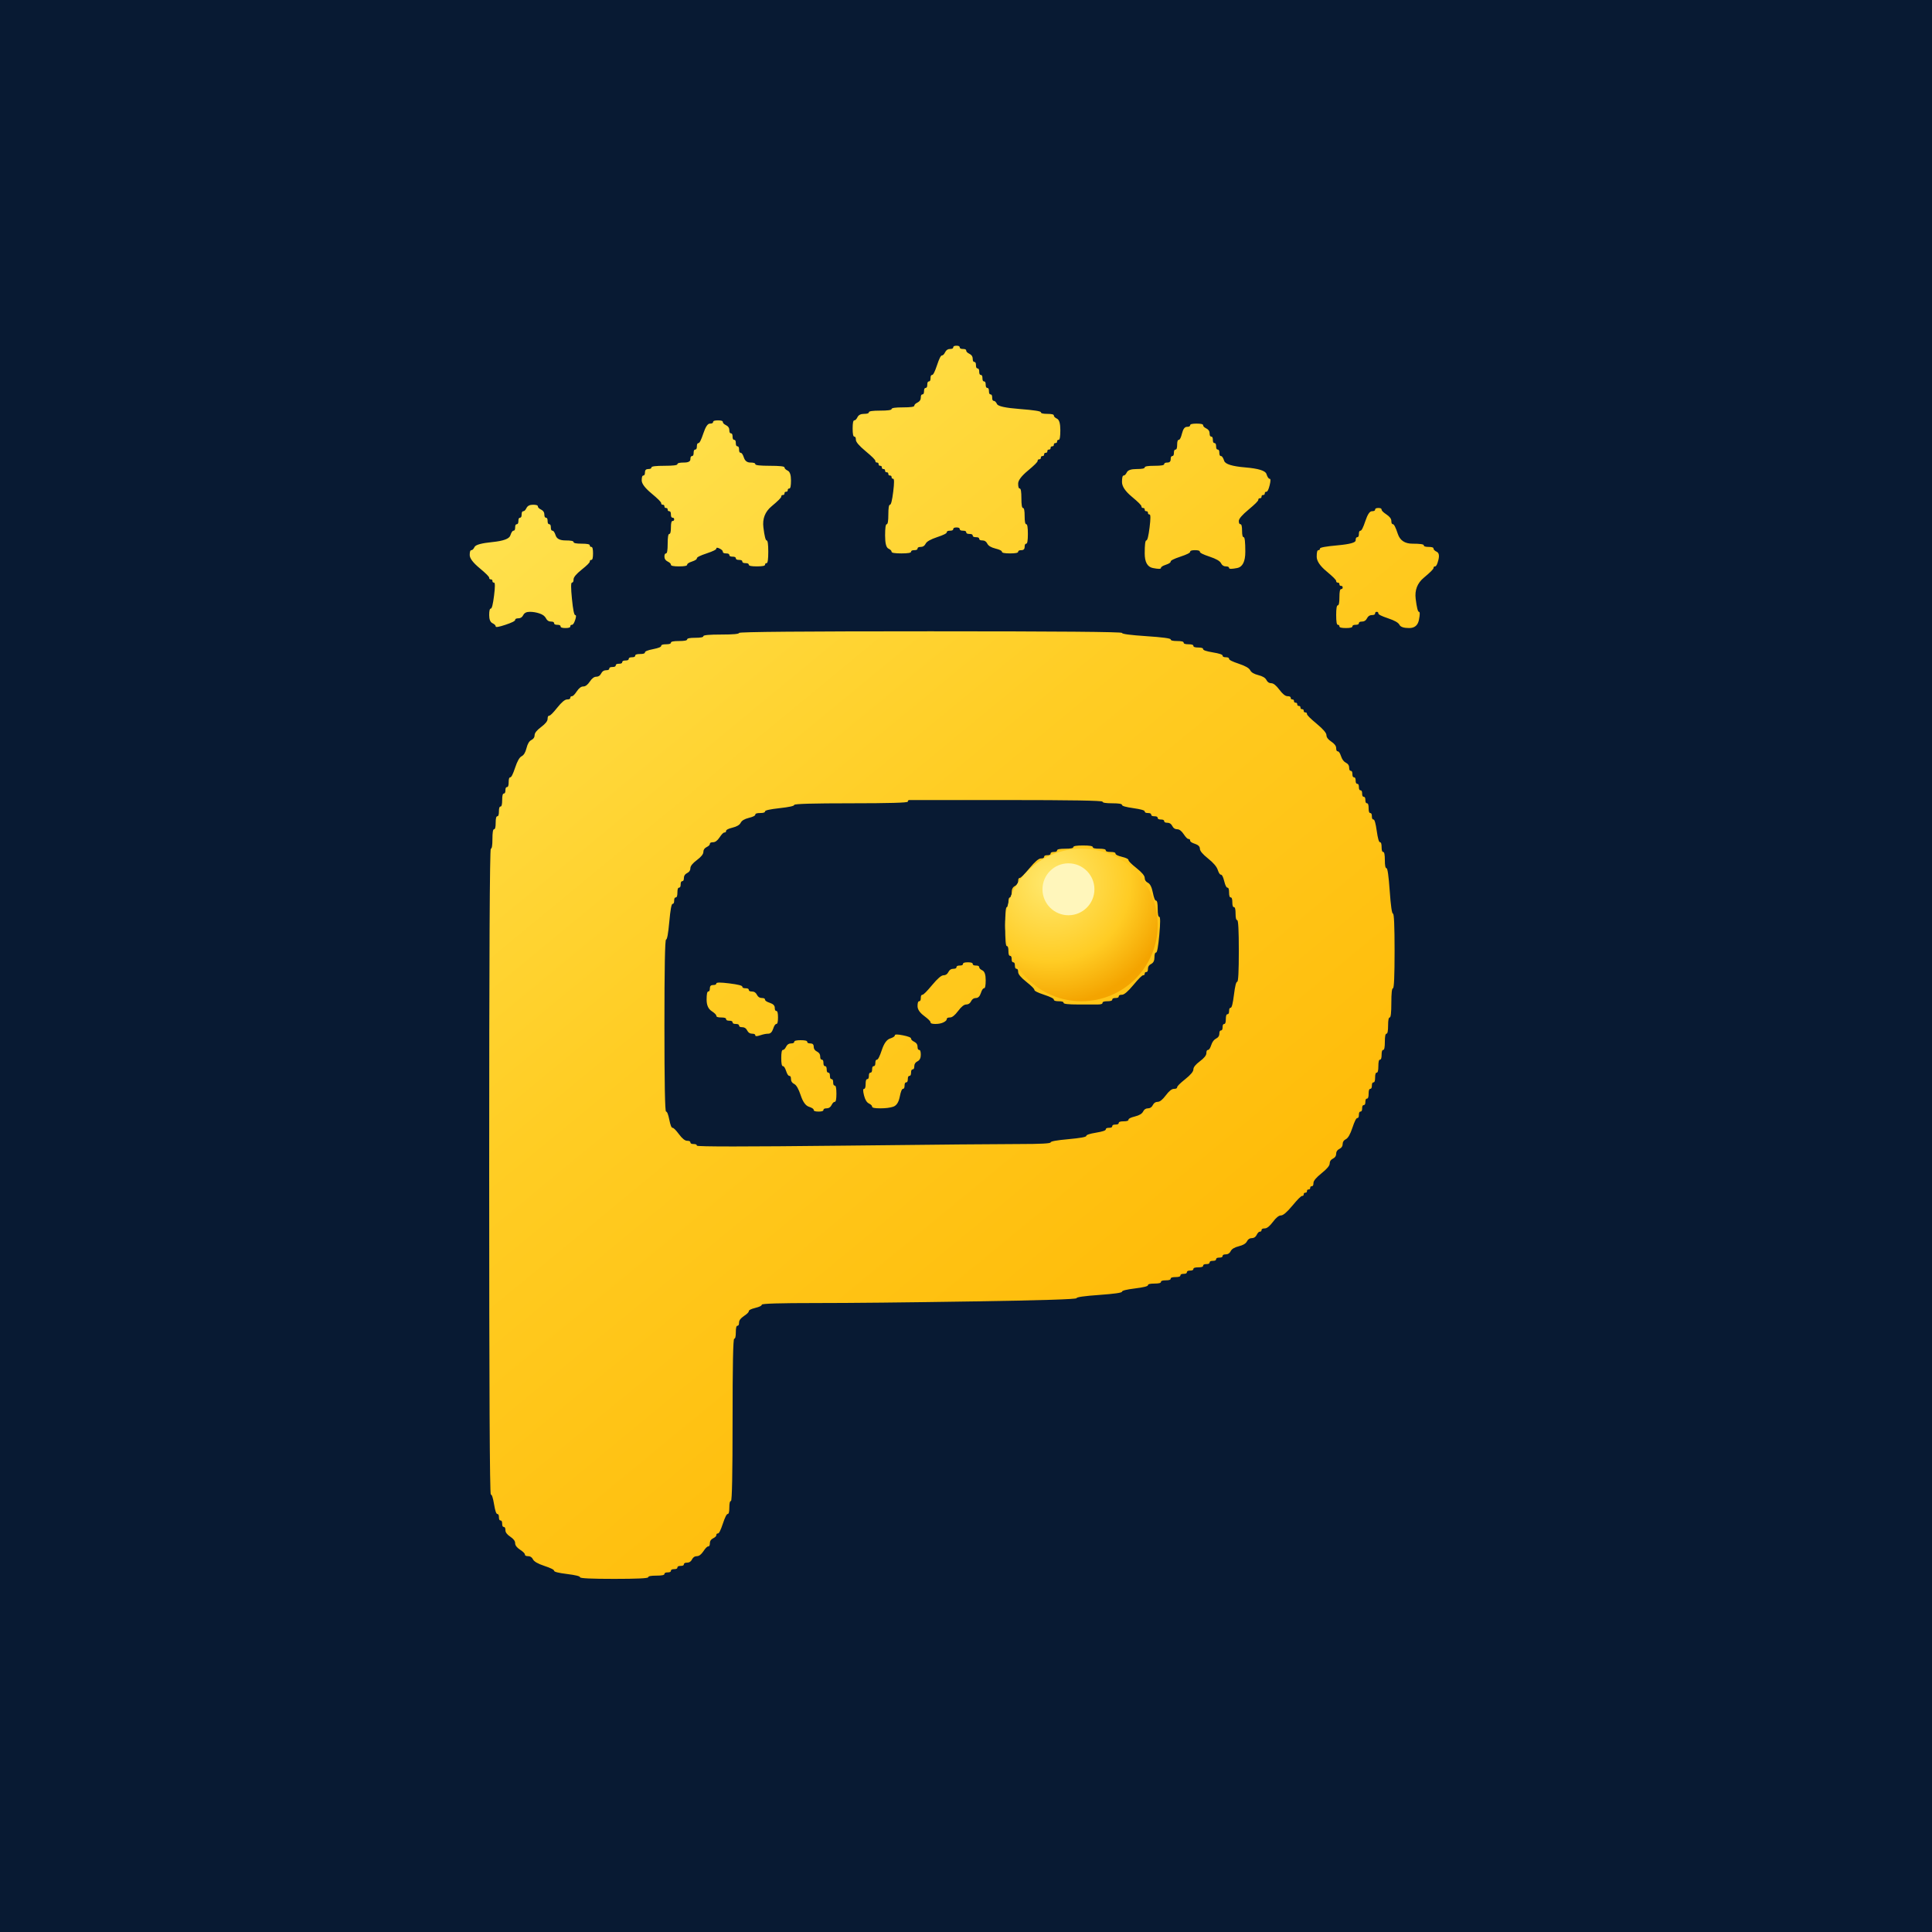
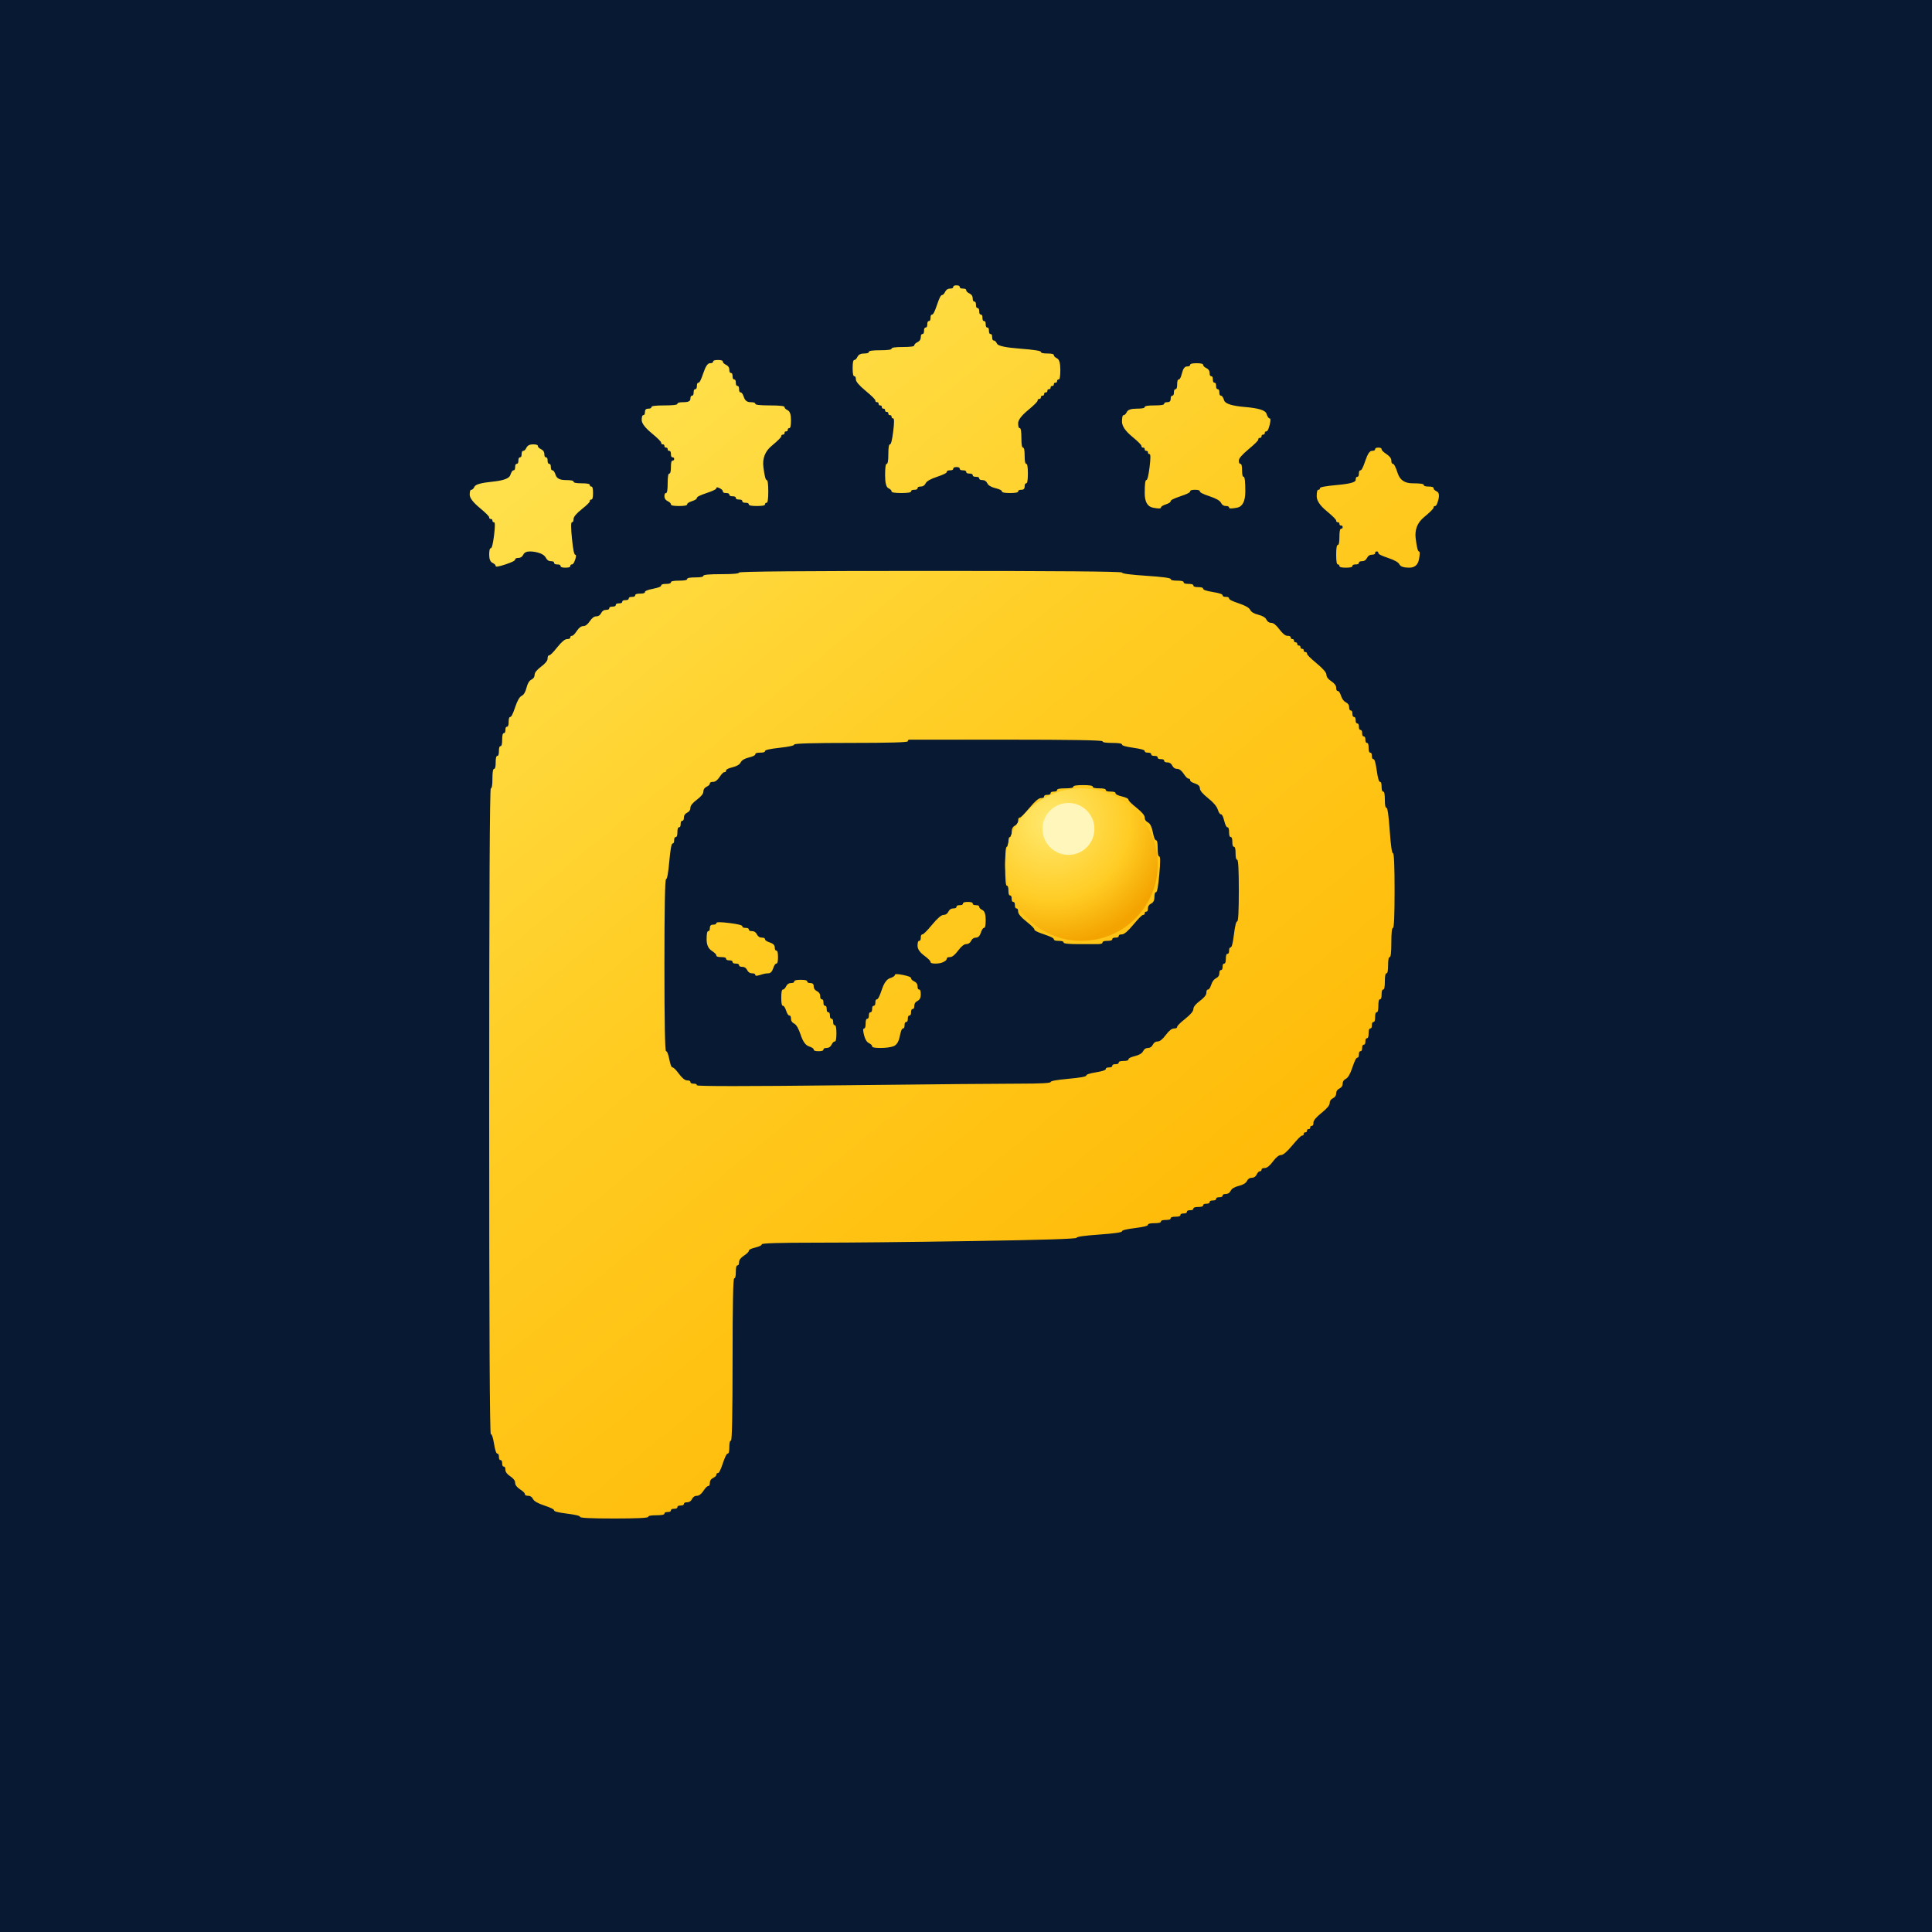
<svg xmlns="http://www.w3.org/2000/svg" viewBox="0 0 512 512" width="512" height="512">
  <defs>
    <linearGradient id="gold" x1="0" y1="0" x2=".65" y2="1">
      <stop stop-color="#ffe75a" />
      <stop offset=".48" stop-color="#ffcd24" />
      <stop offset="1" stop-color="#ffb600" />
    </linearGradient>
    <radialGradient id="ball" cx="30%" cy="22%" r="80%">
      <stop stop-color="#ffe970" />
      <stop offset=".65" stop-color="#ffcc24" />
      <stop offset="1" stop-color="#f4a400" />
    </radialGradient>
  </defs>
  <rect width="512" height="512" fill="#081a33" />
-   <g transform="translate(-106,-9) scale(.86)">
+   <g transform="translate(-106,-25) scale(.86)">
    <path fill="url(#gold)" fill-rule="evenodd" d="M417.0,117.5Q417,117 418.0,117.0Q419,117 419.0,117.5Q419,118 420.0,118.0Q421,118 421.0,118.5Q421,119 422.0,119.5Q423,120 423.0,121.0Q423,122 423.5,122.0Q424,122 424.0,123.0Q424,124 424.5,124.0Q425,124 425.0,125.0Q425,126 425.5,126.0Q426,126 426.0,127.0Q426,128 426.5,128.0Q427,128 427.0,129.0Q427,130 427.5,130.0Q428,130 428.0,131.0Q428,132 428.5,132.0Q429,132 429.0,133.0Q429,134 429.5,134.0Q430,134 430.5,135.0Q431,136 437.5,136.5Q444,137 444.0,137.5Q444,138 446.0,138.0Q448,138 448.0,138.5Q448,139 449.0,139.5Q450,140 450.0,143.0Q450,146 449.5,146.0Q449,146 449.0,146.5Q449,147 448.5,147.0Q448,147 448.0,147.5Q448,148 447.5,148.0Q447,148 447.0,148.5Q447,149 446.5,149.0Q446,149 446.0,149.5Q446,150 445.5,150.0Q445,150 445.0,150.5Q445,151 444.5,151.0Q444,151 444.0,151.5Q444,152 443.5,152.0Q443,152 443.0,152.5Q443,153 440.0,155.5Q437,158 437.0,159.5Q437,161 437.5,161.0Q438,161 438.0,164.0Q438,167 438.5,167.0Q439,167 439.0,169.5Q439,172 439.5,172.0Q440,172 440.0,175.0Q440,178 439.5,178.0Q439,178 439.0,179.0Q439,180 438.0,180.0Q437,180 437.0,180.5Q437,181 434.5,181.0Q432,181 432.0,180.5Q432,180 430.0,179.5Q428,179 427.5,178.0Q427,177 426.0,177.0Q425,177 425.0,176.5Q425,176 424.0,176.0Q423,176 423.0,175.5Q423,175 422.0,175.0Q421,175 421.0,174.5Q421,174 420.0,174.0Q419,174 419.0,173.5Q419,173 418.0,173.0Q417,173 417.0,173.5Q417,174 416.0,174.0Q415,174 415.0,174.5Q415,175 412.0,176.0Q409,177 408.5,178.0Q408,179 407.0,179.0Q406,179 406.0,179.5Q406,180 405.0,180.0Q404,180 404.0,180.5Q404,181 401.0,181.0Q398,181 398.0,180.5Q398,180 397.0,179.5Q396,179 396.0,175.5Q396,172 396.5,172.0Q397,172 397.0,169.0Q397,166 397.5,166.0Q398,166 398.5,162.0Q399,158 398.5,158.0Q398,158 398.0,157.5Q398,157 397.5,157.0Q397,157 397.0,156.5Q397,156 396.5,156.0Q396,156 396.0,155.5Q396,155 395.5,155.0Q395,155 395.0,154.5Q395,154 394.5,154.0Q394,154 394.0,153.5Q394,153 393.5,153.0Q393,153 393.0,152.5Q393,152 390.0,149.5Q387,147 387.0,146.0Q387,145 386.5,145.0Q386,145 386.0,142.5Q386,140 386.5,140.0Q387,140 387.5,139.0Q388,138 389.5,138.0Q391,138 391.0,137.5Q391,137 394.5,137.0Q398,137 398.0,136.5Q398,136 401.5,136.0Q405,136 405.0,135.5Q405,135 406.0,134.5Q407,134 407.0,133.0Q407,132 407.5,132.0Q408,132 408.0,131.0Q408,130 408.5,130.0Q409,130 409.0,129.0Q409,128 409.5,128.0Q410,128 410.0,127.0Q410,126 410.5,126.0Q411,126 412.0,123.0Q413,120 413.5,120.0Q414,120 414.5,119.0Q415,118 416.0,118.0Q417,118 417.0,117.5ZM343.0,140.5Q343,140 344.5,140.0Q346,140 346.0,140.5Q346,141 347.0,141.5Q348,142 348.0,143.0Q348,144 348.5,144.0Q349,144 349.0,145.0Q349,146 349.5,146.0Q350,146 350.0,147.0Q350,148 350.5,148.0Q351,148 351.0,149.0Q351,150 351.5,150.0Q352,150 352.5,151.5Q353,153 354.5,153.0Q356,153 356.0,153.5Q356,154 360.5,154.0Q365,154 365.0,154.5Q365,155 366.0,155.5Q367,156 367.0,158.5Q367,161 366.5,161.0Q366,161 366.0,161.5Q366,162 365.5,162.0Q365,162 365.0,162.5Q365,163 364.5,163.0Q364,163 364.0,163.5Q364,164 361.0,166.5Q358,169 358.5,173.0Q359,177 359.5,177.0Q360,177 360.0,180.5Q360,184 359.5,184.0Q359,184 359.0,184.5Q359,185 356.5,185.0Q354,185 354.0,184.5Q354,184 353.0,184.0Q352,184 352.0,183.5Q352,183 351.0,183.0Q350,183 350.0,182.5Q350,182 349.0,182.0Q348,182 348.0,181.5Q348,181 347.0,181.0Q346,181 346.0,180.5Q346,180 345.0,179.5Q344,179 344.0,179.5Q344,180 341.0,181.0Q338,182 338.0,182.5Q338,183 336.5,183.5Q335,184 335.0,184.5Q335,185 332.5,185.0Q330,185 330.0,184.5Q330,184 329.0,183.5Q328,183 328.0,182.0Q328,181 328.5,181.0Q329,181 329.0,178.0Q329,175 329.5,175.0Q330,175 330.0,173.0Q330,171 330.5,171.0Q331,171 331.0,170.5Q331,170 330.5,170.0Q330,170 330.0,169.0Q330,168 329.5,168.0Q329,168 329.0,167.5Q329,167 328.5,167.0Q328,167 328.0,166.5Q328,166 327.5,166.0Q327,166 327.0,165.5Q327,165 324.0,162.5Q321,160 321.0,158.5Q321,157 321.5,157.0Q322,157 322.0,156.0Q322,155 323.0,155.0Q324,155 324.0,154.5Q324,154 328.0,154.0Q332,154 332.0,153.5Q332,153 334.0,153.0Q336,153 336.0,152.0Q336,151 336.5,151.0Q337,151 337.0,150.0Q337,149 337.5,149.0Q338,149 338.0,148.0Q338,147 338.5,147.0Q339,147 340.0,144.0Q341,141 342.0,141.0Q343,141 343.0,140.5ZM490.0,141.5Q490,141 492.0,141.0Q494,141 494.0,141.5Q494,142 495.0,142.5Q496,143 496.0,144.0Q496,145 496.5,145.0Q497,145 497.0,146.0Q497,147 497.5,147.0Q498,147 498.0,148.0Q498,149 498.5,149.0Q499,149 499.0,150.0Q499,151 499.5,151.0Q500,151 500.5,152.5Q501,154 507.0,154.5Q513,155 513.5,156.5Q514,158 514.5,158.0Q515,158 514.5,160.0Q514,162 513.5,162.0Q513,162 513.0,162.5Q513,163 512.5,163.0Q512,163 512.0,163.5Q512,164 511.5,164.0Q511,164 511.0,164.5Q511,165 508.0,167.5Q505,170 505.0,171.0Q505,172 505.5,172.0Q506,172 506.0,174.0Q506,176 506.5,176.0Q507,176 507.0,180.5Q507,185 504.5,185.5Q502,186 502.0,185.5Q502,185 501.0,185.0Q500,185 499.5,184.0Q499,183 496.0,182.0Q493,181 493.0,180.5Q493,180 491.5,180.0Q490,180 490.0,180.5Q490,181 487.0,182.0Q484,183 484.0,183.5Q484,184 482.5,184.5Q481,185 481.0,185.5Q481,186 478.5,185.5Q476,185 476.0,181.0Q476,177 476.5,177.0Q477,177 477.5,173.0Q478,169 477.5,169.0Q477,169 477.0,168.5Q477,168 476.5,168.0Q476,168 476.0,167.5Q476,167 475.5,167.0Q475,167 475.0,166.5Q475,166 472.0,163.5Q469,161 469.0,159.0Q469,157 469.5,157.0Q470,157 470.5,156.0Q471,155 473.5,155.0Q476,155 476.0,154.5Q476,154 479.0,154.0Q482,154 482.0,153.5Q482,153 483.0,153.0Q484,153 484.0,152.0Q484,151 484.5,151.0Q485,151 485.0,150.0Q485,149 485.5,149.0Q486,149 486.0,147.5Q486,146 486.5,146.0Q487,146 487.5,144.0Q488,142 489.0,142.0Q490,142 490.0,141.5ZM285.5,167.0Q286,166 287.5,166.0Q289,166 289.0,166.5Q289,167 290.0,167.5Q291,168 291.0,169.0Q291,170 291.5,170.0Q292,170 292.0,171.0Q292,172 292.5,172.0Q293,172 293.0,173.0Q293,174 293.5,174.0Q294,174 294.5,175.5Q295,177 297.5,177.0Q300,177 300.0,177.5Q300,178 302.5,178.0Q305,178 305.0,178.5Q305,179 305.5,179.0Q306,179 306.0,181.0Q306,183 305.5,183.0Q305,183 305.0,183.5Q305,184 302.5,186.0Q300,188 300.0,189.0Q300,190 299.5,190.0Q299,190 299.5,195.0Q300,200 300.5,200.0Q301,200 300.5,201.5Q300,203 299.5,203.0Q299,203 299.0,203.5Q299,204 297.5,204.0Q296,204 296.0,203.5Q296,203 295.0,203.0Q294,203 294.0,202.5Q294,202 293.0,202.0Q292,202 291.5,201.0Q291,200 289.5,199.5Q288,199 286.5,199.0Q285,199 284.5,200.0Q284,201 283.0,201.0Q282,201 282.0,201.5Q282,202 279.0,203.0Q276,204 276.0,203.5Q276,203 275.0,202.5Q274,202 274.0,200.0Q274,198 274.5,198.0Q275,198 275.5,194.0Q276,190 275.5,190.0Q275,190 275.0,189.5Q275,189 274.5,189.0Q274,189 274.0,188.5Q274,188 271.0,185.5Q268,183 268.0,181.5Q268,180 268.5,180.0Q269,180 269.5,179.0Q270,178 275.0,177.5Q280,177 280.5,175.5Q281,174 281.5,174.0Q282,174 282.0,173.0Q282,172 282.5,172.0Q283,172 283.0,171.0Q283,170 283.5,170.0Q284,170 284.0,169.0Q284,168 284.5,168.0Q285,168 285.5,167.0ZM547.0,167.5Q547,167 548.0,167.0Q549,167 549.0,167.5Q549,168 550.5,169.0Q552,170 552.0,171.0Q552,172 552.5,172.0Q553,172 554.0,175.0Q555,178 558.5,178.0Q562,178 562.0,178.5Q562,179 563.5,179.0Q565,179 565.0,179.5Q565,180 566.0,180.5Q567,181 566.5,183.0Q566,185 565.5,185.0Q565,185 565.0,185.5Q565,186 562.0,188.5Q559,191 559.5,195.0Q560,199 560.5,199.0Q561,199 560.5,201.5Q560,204 557.5,204.0Q555,204 554.5,203.0Q554,202 551.0,201.0Q548,200 548.0,199.5Q548,199 547.5,199.0Q547,199 547.0,199.5Q547,200 546.0,200.0Q545,200 544.5,201.0Q544,202 543.0,202.0Q542,202 542.0,202.5Q542,203 541.0,203.0Q540,203 540.0,203.5Q540,204 538.0,204.0Q536,204 536.0,203.5Q536,203 535.5,203.0Q535,203 535.0,200.0Q535,197 535.5,197.0Q536,197 536.0,194.5Q536,192 536.5,192.0Q537,192 537.0,191.5Q537,191 536.5,191.0Q536,191 536.0,190.5Q536,190 535.5,190.0Q535,190 535.0,189.5Q535,189 532.0,186.5Q529,184 529.0,182.0Q529,180 529.5,180.0Q530,180 530.0,179.5Q530,179 535.5,178.5Q541,178 541.0,177.0Q541,176 541.5,176.0Q542,176 542.0,175.0Q542,174 542.5,174.0Q543,174 544.0,171.0Q545,168 546.0,168.0Q547,168 547.0,167.5ZM351.0,205.5Q351,205 410.0,205.0Q469,205 469.0,205.5Q469,206 476.5,206.5Q484,207 484.0,207.5Q484,208 486.0,208.0Q488,208 488.0,208.5Q488,209 489.5,209.0Q491,209 491.0,209.5Q491,210 492.5,210.0Q494,210 494.0,210.5Q494,211 497.0,211.5Q500,212 500.0,212.5Q500,213 501.0,213.0Q502,213 502.0,213.5Q502,214 505.0,215.0Q508,216 508.5,217.0Q509,218 511.0,218.5Q513,219 513.5,220.0Q514,221 515.0,221.0Q516,221 517.5,223.0Q519,225 520.0,225.0Q521,225 521.0,225.5Q521,226 521.5,226.0Q522,226 522.0,226.5Q522,227 522.5,227.0Q523,227 523.0,227.5Q523,228 523.5,228.0Q524,228 524.0,228.5Q524,229 524.5,229.0Q525,229 525.0,229.5Q525,230 525.5,230.0Q526,230 526.0,230.5Q526,231 529.0,233.5Q532,236 532.0,237.0Q532,238 533.5,239.0Q535,240 535.0,241.0Q535,242 535.5,242.0Q536,242 536.5,243.5Q537,245 538.0,245.5Q539,246 539.0,247.0Q539,248 539.5,248.0Q540,248 540.0,249.0Q540,250 540.5,250.0Q541,250 541.0,251.0Q541,252 541.5,252.0Q542,252 542.0,253.0Q542,254 542.5,254.0Q543,254 543.0,255.0Q543,256 543.5,256.0Q544,256 544.0,257.0Q544,258 544.5,258.0Q545,258 545.0,259.5Q545,261 545.5,261.0Q546,261 546.0,262.0Q546,263 546.5,263.0Q547,263 547.5,266.5Q548,270 548.5,270.0Q549,270 549.0,271.5Q549,273 549.5,273.0Q550,273 550.0,275.5Q550,278 550.5,278.0Q551,278 551.5,285.0Q552,292 552.5,292.0Q553,292 553.0,303.5Q553,315 552.5,315.0Q552,315 552.0,319.5Q552,324 551.5,324.0Q551,324 551.0,326.5Q551,329 550.5,329.0Q550,329 550.0,331.5Q550,334 549.5,334.0Q549,334 549.0,335.5Q549,337 548.5,337.0Q548,337 548.0,339.0Q548,341 547.5,341.0Q547,341 547.0,342.5Q547,344 546.5,344.0Q546,344 546.0,345.0Q546,346 545.5,346.0Q545,346 545.0,347.5Q545,349 544.5,349.0Q544,349 544.0,350.0Q544,351 543.5,351.0Q543,351 543.0,352.0Q543,353 542.5,353.0Q542,353 542.0,354.0Q542,355 541.5,355.0Q541,355 540.0,358.0Q539,361 538.0,361.5Q537,362 537.0,363.0Q537,364 536.0,364.5Q535,365 535.0,366.0Q535,367 534.0,367.5Q533,368 533.0,369.0Q533,370 530.5,372.0Q528,374 528.0,375.0Q528,376 527.5,376.0Q527,376 527.0,376.5Q527,377 526.5,377.0Q526,377 526.0,377.5Q526,378 525.5,378.0Q525,378 525.0,378.5Q525,379 524.5,379.0Q524,379 521.5,382.0Q519,385 518.0,385.0Q517,385 515.5,387.0Q514,389 513.0,389.0Q512,389 512.0,389.5Q512,390 511.5,390.0Q511,390 510.5,391.0Q510,392 509.0,392.0Q508,392 507.5,393.0Q507,394 505.0,394.5Q503,395 502.5,396.0Q502,397 501.0,397.0Q500,397 500.0,397.5Q500,398 499.0,398.0Q498,398 498.0,398.5Q498,399 497.0,399.0Q496,399 496.0,399.5Q496,400 495.0,400.0Q494,400 494.0,400.5Q494,401 492.5,401.0Q491,401 491.0,401.5Q491,402 490.0,402.0Q489,402 489.0,402.5Q489,403 488.0,403.0Q487,403 487.0,403.5Q487,404 485.5,404.0Q484,404 484.0,404.5Q484,405 482.5,405.0Q481,405 481.0,405.5Q481,406 479.0,406.0Q477,406 477.0,406.5Q477,407 473.0,407.5Q469,408 469.0,408.5Q469,409 462.0,409.5Q455,410 455.0,410.5Q455,411 423.0,411.5Q391,412 374.5,412.0Q358,412 358.0,412.5Q358,413 356.0,413.5Q354,414 354.0,414.5Q354,415 352.5,416.0Q351,417 351.0,418.0Q351,419 350.5,419.0Q350,419 350.0,421.0Q350,423 349.5,423.0Q349,423 349.0,448.0Q349,473 348.5,473.0Q348,473 348.0,475.0Q348,477 347.5,477.0Q347,477 346.0,480.0Q345,483 344.5,483.0Q344,483 344.0,483.5Q344,484 343.0,484.5Q342,485 342.0,486.0Q342,487 341.5,487.0Q341,487 340.0,488.5Q339,490 338.0,490.0Q337,490 336.5,491.0Q336,492 335.0,492.0Q334,492 334.0,492.5Q334,493 333.0,493.0Q332,493 332.0,493.5Q332,494 331.0,494.0Q330,494 330.0,494.5Q330,495 329.0,495.0Q328,495 328.0,495.5Q328,496 325.5,496.0Q323,496 323.0,496.5Q323,497 312.5,497.0Q302,497 302.0,496.5Q302,496 298.0,495.5Q294,495 294.0,494.5Q294,494 291.0,493.0Q288,492 287.5,491.0Q287,490 286.0,490.0Q285,490 285.0,489.5Q285,489 283.5,488.0Q282,487 282.0,486.0Q282,485 280.5,484.0Q279,483 279.0,482.0Q279,481 278.5,481.0Q278,481 278.0,480.0Q278,479 277.5,479.0Q277,479 277.0,478.0Q277,477 276.5,477.0Q276,477 275.5,474.0Q275,471 274.5,471.0Q274,471 274.0,371.5Q274,272 274.5,272.0Q275,272 275.0,269.0Q275,266 275.5,266.0Q276,266 276.0,264.0Q276,262 276.5,262.0Q277,262 277.0,260.5Q277,259 277.5,259.0Q278,259 278.0,257.0Q278,255 278.5,255.0Q279,255 279.0,254.0Q279,253 279.5,253.0Q280,253 280.0,251.5Q280,250 280.5,250.0Q281,250 282.0,247.0Q283,244 284.0,243.5Q285,243 285.5,241.0Q286,239 287.0,238.5Q288,238 288.0,237.0Q288,236 290.0,234.5Q292,233 292.0,232.0Q292,231 292.5,231.0Q293,231 295.0,228.5Q297,226 298.0,226.0Q299,226 299.0,225.5Q299,225 299.5,225.0Q300,225 301.0,223.5Q302,222 303.0,222.0Q304,222 305.0,220.5Q306,219 307.0,219.0Q308,219 308.5,218.0Q309,217 310.0,217.0Q311,217 311.0,216.5Q311,216 312.0,216.0Q313,216 313.0,215.5Q313,215 314.0,215.0Q315,215 315.0,214.5Q315,214 316.0,214.0Q317,214 317.0,213.5Q317,213 318.0,213.0Q319,213 319.0,212.5Q319,212 320.5,212.0Q322,212 322.0,211.5Q322,211 324.5,210.5Q327,210 327.0,209.5Q327,209 328.5,209.0Q330,209 330.0,208.5Q330,208 332.5,208.0Q335,208 335.0,207.5Q335,207 337.5,207.0Q340,207 340.0,206.5Q340,206 345.5,206.0Q351,206 351.0,205.5ZM433.5,257.0Q404,257 403.5,257.0Q403,257 403.0,257.5Q403,258 385.5,258.0Q368,258 368.0,258.5Q368,259 363.5,259.5Q359,260 359.0,260.5Q359,261 357.5,261.0Q356,261 356.0,261.5Q356,262 354.0,262.5Q352,263 351.5,264.0Q351,265 349.0,265.5Q347,266 347.0,266.5Q347,267 346.5,267.0Q346,267 345.0,268.5Q344,270 343.0,270.0Q342,270 342.0,270.5Q342,271 341.0,271.5Q340,272 340.0,273.0Q340,274 338.0,275.5Q336,277 336.0,278.0Q336,279 335.0,279.5Q334,280 334.0,281.0Q334,282 333.5,282.0Q333,282 333.0,283.0Q333,284 332.5,284.0Q332,284 332.0,285.5Q332,287 331.5,287.0Q331,287 331.0,288.0Q331,289 330.5,289.0Q330,289 329.5,294.5Q329,300 328.5,300.0Q328,300 328.0,326.5Q328,353 328.5,353.0Q329,353 329.5,355.5Q330,358 330.5,358.0Q331,358 332.5,360.0Q334,362 335.0,362.0Q336,362 336.0,362.5Q336,363 337.0,363.0Q338,363 338.0,363.5Q338,364 383.0,363.5Q428,363 437.5,363.0Q447,363 447.0,362.5Q447,362 452.5,361.5Q458,361 458.0,360.5Q458,360 461.0,359.5Q464,359 464.0,358.5Q464,358 465.0,358.0Q466,358 466.0,357.5Q466,357 467.0,357.0Q468,357 468.0,356.5Q468,356 469.5,356.0Q471,356 471.0,355.5Q471,355 473.0,354.5Q475,354 475.5,353.0Q476,352 477.0,352.0Q478,352 478.5,351.0Q479,350 480.0,350.0Q481,350 482.5,348.0Q484,346 485.0,346.0Q486,346 486.0,345.5Q486,345 488.5,343.0Q491,341 491.0,340.0Q491,339 493.0,337.5Q495,336 495.0,335.0Q495,334 495.5,334.0Q496,334 496.5,332.5Q497,331 498.0,330.5Q499,330 499.0,329.0Q499,328 499.5,328.0Q500,328 500.0,327.0Q500,326 500.5,326.0Q501,326 501.0,324.5Q501,323 501.5,323.0Q502,323 502.0,322.0Q502,321 502.5,321.0Q503,321 503.5,317.0Q504,313 504.5,313.0Q505,313 505.0,303.5Q505,294 504.5,294.0Q504,294 504.0,292.0Q504,290 503.5,290.0Q503,290 503.0,288.5Q503,287 502.5,287.0Q502,287 502.0,285.5Q502,284 501.5,284.0Q501,284 500.5,282.0Q500,280 499.5,280.0Q499,280 498.5,278.5Q498,277 495.5,275.0Q493,273 493.0,272.0Q493,271 491.5,270.5Q490,270 490.0,269.5Q490,269 489.5,269.0Q489,269 488.0,267.5Q487,266 486.0,266.0Q485,266 484.5,265.0Q484,264 483.0,264.0Q482,264 482.0,263.5Q482,263 481.0,263.0Q480,263 480.0,262.5Q480,262 479.0,262.0Q478,262 478.0,261.5Q478,261 477.0,261.0Q476,261 476.0,260.5Q476,260 472.5,259.5Q469,259 469.0,258.5Q469,258 466.0,258.0Q463,258 463.0,257.5Q463,257 433.5,257.0ZM454.0,271.5Q454,271 457.0,271.0Q460,271 460.0,271.5Q460,272 462.0,272.0Q464,272 464.0,272.5Q464,273 465.5,273.0Q467,273 467.0,273.5Q467,274 469.0,274.5Q471,275 471.0,275.5Q471,276 473.5,278.0Q476,280 476.0,281.0Q476,282 477.0,282.5Q478,283 478.5,285.5Q479,288 479.5,288.0Q480,288 480.0,290.5Q480,293 480.5,293.0Q481,293 480.5,298.5Q480,304 479.5,304.0Q479,304 479.0,305.5Q479,307 478.0,307.5Q477,308 477.0,309.0Q477,310 476.5,310.0Q476,310 476.0,310.5Q476,311 475.5,311.0Q475,311 472.5,314.0Q470,317 469.0,317.0Q468,317 468.0,317.5Q468,318 467.0,318.0Q466,318 466.0,318.5Q466,319 464.5,319.0Q463,319 463.0,319.5Q463,320 461.5,320.0Q460,320 455.5,320.0Q451,320 451.0,319.5Q451,319 449.5,319.0Q448,319 448.0,318.5Q448,318 445.0,317.0Q442,316 442.0,315.5Q442,315 439.5,313.0Q437,311 437.0,310.0Q437,309 436.5,309.0Q436,309 436.0,308.0Q436,307 435.5,307.0Q435,307 435.0,306.0Q435,305 434.5,305.0Q434,305 434.0,303.5Q434,302 433.5,302.0Q433,302 433.0,296.0Q433,290 433.5,290.0Q434,290 434.0,288.5Q434,287 434.5,287.0Q435,287 435.0,285.5Q435,284 436.0,283.5Q437,283 437.0,282.0Q437,281 437.5,281.0Q438,281 440.5,278.0Q443,275 444.0,275.0Q445,275 445.0,274.5Q445,274 446.0,274.0Q447,274 447.0,273.5Q447,273 448.0,273.0Q449,273 449.0,272.5Q449,272 451.5,272.0Q454,272 454.0,271.5ZM454.0,277.0Q451,277 449.5,277.5Q448,278 448.0,278.5Q448,279 447.0,279.5Q446,280 446.0,281.0Q446,282 445.5,282.0Q445,282 445.0,285.0Q445,288 445.5,288.0Q446,288 446.5,289.5Q447,291 448.0,291.0Q449,291 449.0,291.5Q449,292 452.0,292.0Q455,292 456.0,292.0Q457,292 457.0,291.5Q457,291 458.5,290.5Q460,290 460.0,289.0Q460,288 460.5,288.0Q461,288 461.0,284.5Q461,281 460.5,281.0Q460,281 458.5,279.0Q457,277 454.0,277.0ZM420.0,307.5Q420,307 421.5,307.0Q423,307 423.0,307.5Q423,308 424.0,308.0Q425,308 425.0,308.5Q425,309 426.0,309.5Q427,310 427.0,312.5Q427,315 426.5,315.0Q426,315 425.5,316.5Q425,318 424.0,318.0Q423,318 422.5,319.0Q422,320 421.0,320.0Q420,320 418.5,322.0Q417,324 416.0,324.0Q415,324 415.0,324.5Q415,325 414.0,325.5Q413,326 411.5,326.0Q410,326 410.0,325.5Q410,325 408.0,323.5Q406,322 406.0,320.5Q406,319 406.5,319.0Q407,319 407.0,318.0Q407,317 407.5,317.0Q408,317 410.5,314.0Q413,311 414.0,311.0Q415,311 415.5,310.0Q416,309 417.0,309.0Q418,309 418.0,308.5Q418,308 419.0,308.0Q420,308 420.0,307.5ZM344.0,313.5Q344,313 348.0,313.5Q352,314 352.0,314.5Q352,315 353.0,315.0Q354,315 354.0,315.5Q354,316 355.0,316.0Q356,316 356.5,317.0Q357,318 358.0,318.0Q359,318 359.0,318.5Q359,319 360.5,319.5Q362,320 362.0,321.0Q362,322 362.5,322.0Q363,322 363.0,324.0Q363,326 362.5,326.0Q362,326 361.5,327.5Q361,329 360.0,329.0Q359,329 357.5,329.5Q356,330 356.0,329.5Q356,329 355.0,329.0Q354,329 353.5,328.0Q353,327 352.0,327.0Q351,327 351.0,326.5Q351,326 350.0,326.0Q349,326 349.0,325.5Q349,325 348.0,325.0Q347,325 347.0,324.5Q347,324 345.5,324.0Q344,324 344.0,323.5Q344,323 342.5,322.0Q341,321 341.0,318.5Q341,316 341.5,316.0Q342,316 342.0,315.0Q342,314 343.0,314.0Q344,314 344.0,313.5ZM399.0,329.5Q399,329 401.5,329.5Q404,330 404.0,330.5Q404,331 405.0,331.5Q406,332 406.0,333.0Q406,334 406.5,334.0Q407,334 407.0,335.5Q407,337 406.0,337.5Q405,338 405.0,339.0Q405,340 404.5,340.0Q404,340 404.0,341.0Q404,342 403.5,342.0Q403,342 403.0,343.0Q403,344 402.5,344.0Q402,344 402.0,345.0Q402,346 401.5,346.0Q401,346 400.5,348.5Q400,351 398.5,351.5Q397,352 394.5,352.0Q392,352 392.0,351.5Q392,351 391.0,350.5Q390,350 389.5,348.0Q389,346 389.5,346.0Q390,346 390.0,344.5Q390,343 390.5,343.0Q391,343 391.0,342.0Q391,341 391.5,341.0Q392,341 392.0,340.0Q392,339 392.5,339.0Q393,339 393.0,338.0Q393,337 393.5,337.0Q394,337 395.0,334.0Q396,331 397.5,330.5Q399,330 399.0,329.5ZM368.0,331.5Q368,331 370.0,331.0Q372,331 372.0,331.5Q372,332 373.0,332.0Q374,332 374.0,333.0Q374,334 375.0,334.5Q376,335 376.0,336.0Q376,337 376.5,337.0Q377,337 377.0,338.0Q377,339 377.5,339.0Q378,339 378.0,340.0Q378,341 378.5,341.0Q379,341 379.0,342.0Q379,343 379.5,343.0Q380,343 380.0,344.0Q380,345 380.5,345.0Q381,345 381.0,347.5Q381,350 380.5,350.0Q380,350 379.5,351.0Q379,352 378.0,352.0Q377,352 377.0,352.5Q377,353 375.5,353.0Q374,353 374.0,352.5Q374,352 372.5,351.5Q371,351 370.0,348.0Q369,345 368.0,344.5Q367,344 367.0,343.0Q367,342 366.5,342.0Q366,342 365.5,340.5Q365,339 364.5,339.0Q364,339 364.0,336.5Q364,334 364.5,334.0Q365,334 365.5,333.0Q366,332 367.0,332.0Q368,332 368.0,331.5Z" />
    <circle cx="456.5" cy="295.5" r="23.5" fill="url(#ball)" />
    <circle cx="452.5" cy="284.5" r="8" fill="#fff6bb" />
  </g>
</svg>
